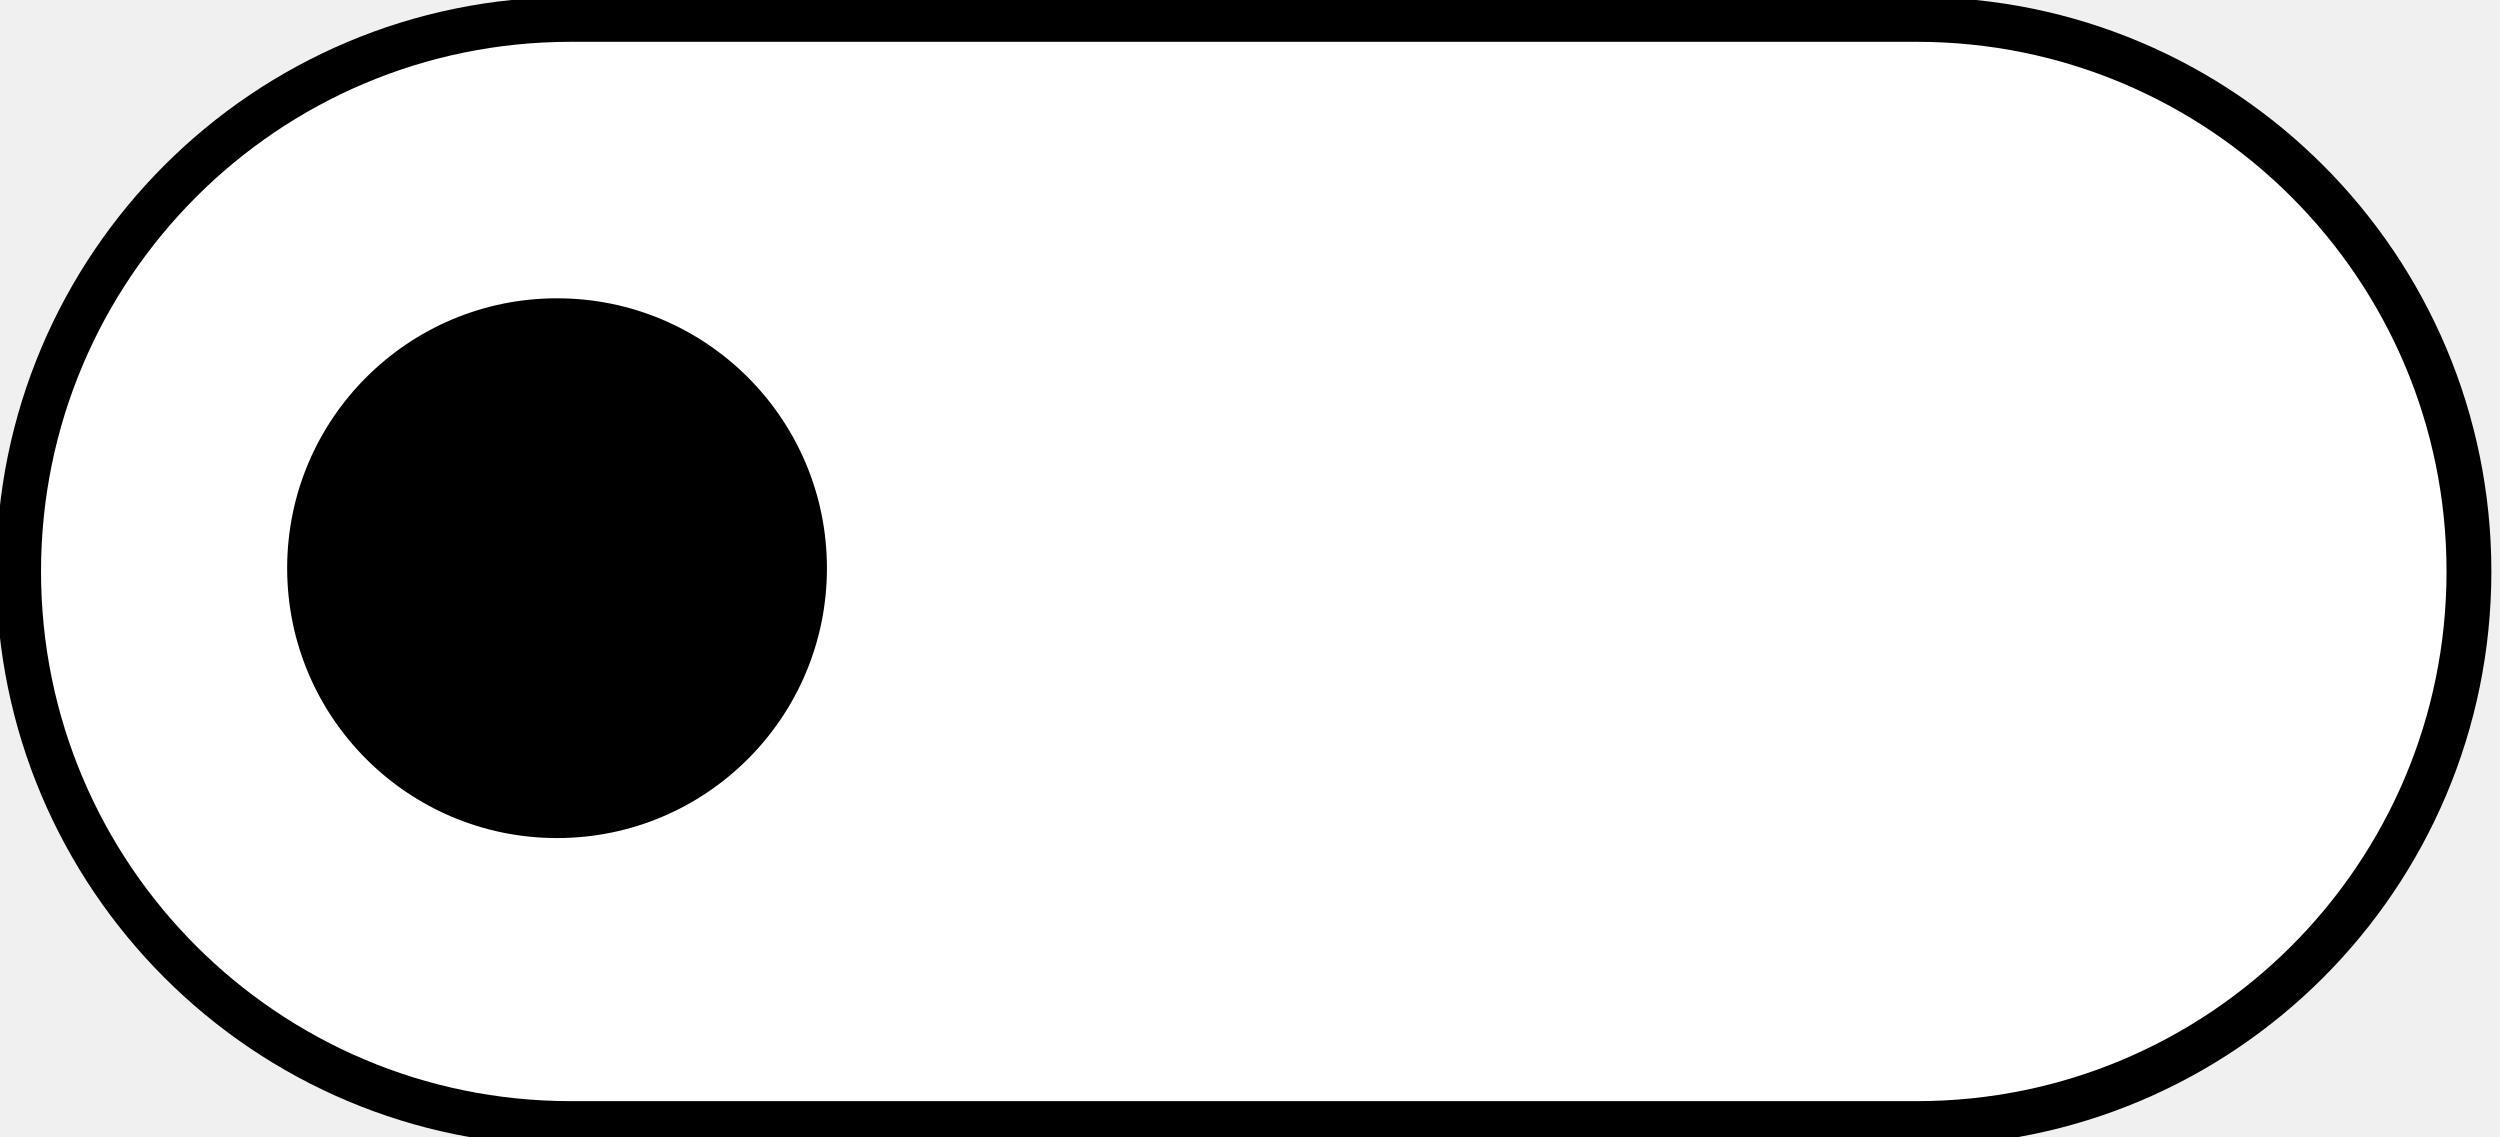
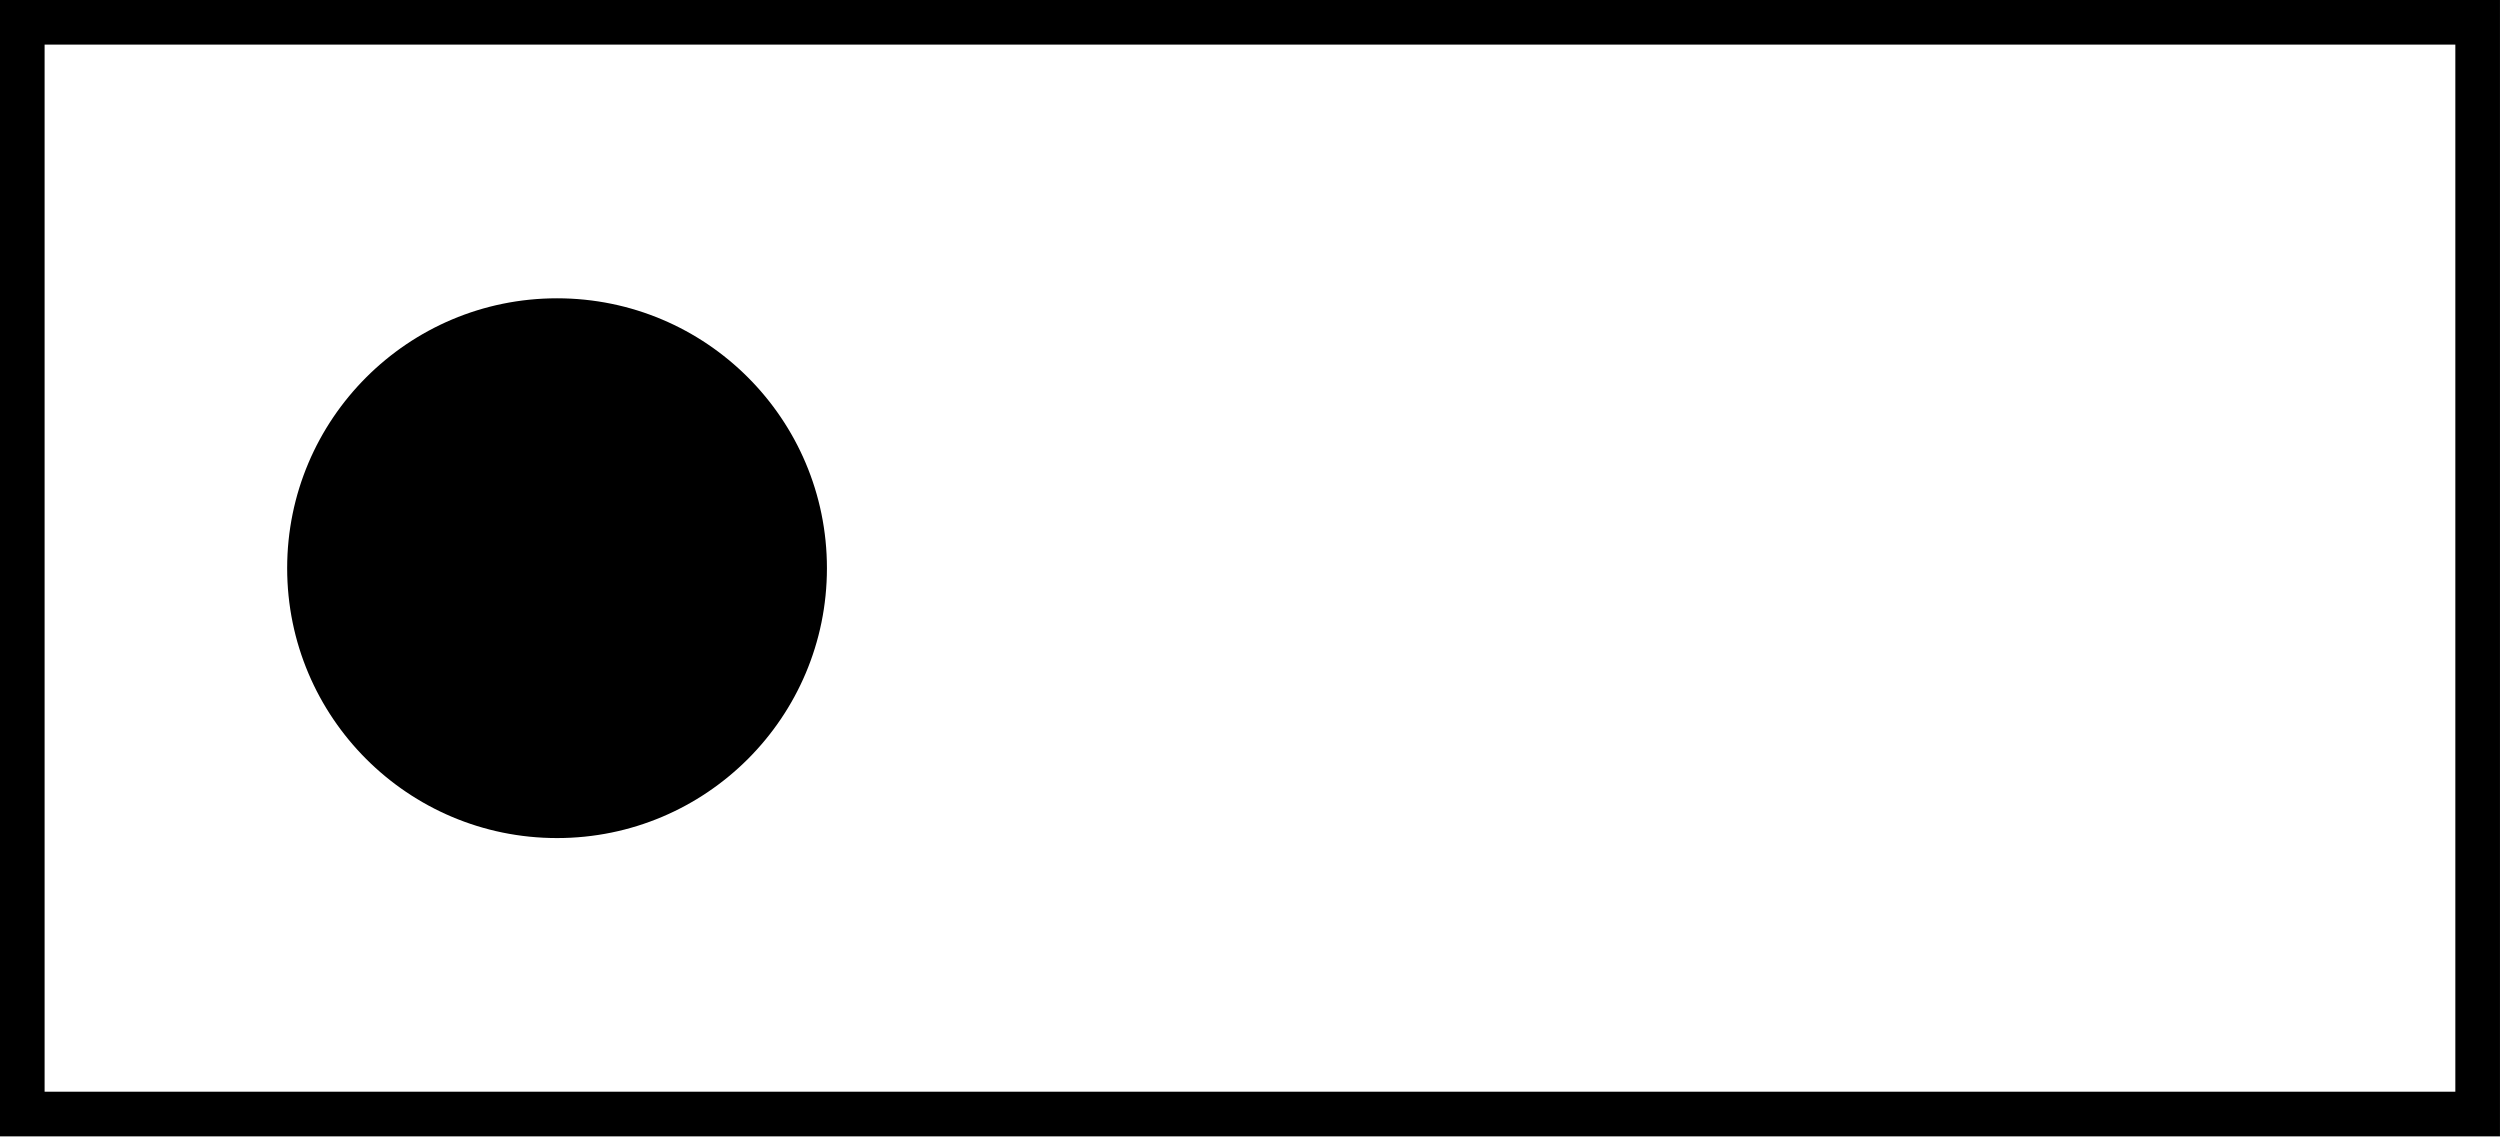
<svg xmlns="http://www.w3.org/2000/svg" id="svg2" version="1.1" width="44" height="20" viewBox="0 0 44 20">
  <defs id="defs6" />
-   <rect style="opacity:1;fill:#ffffff;fill-opacity:1;stroke:#000000;stroke-width:1.578;stroke-miterlimit:4;stroke-dasharray:none;stroke-opacity:1;paint-order:stroke fill markers" id="rect812" width="42.337" height="18.644" x="0.722" y="0.736" ry="9.322" />
+   <rect style="opacity:1;fill:#ffffff;fill-opacity:1;stroke:#000000;stroke-width:1.571;stroke-miterlimit:4;stroke-dasharray:none;stroke-opacity:1;paint-order:stroke fill markers" id="rect812" width="42.429" height="18.429" x="0.785" y="0.785" ry="0" />
  <circle style="opacity:1;fill:#000000;fill-opacity:1;stroke:none;stroke-width:6.235;stroke-miterlimit:4;stroke-dasharray:none;stroke-opacity:1;paint-order:stroke fill markers" id="path818" cx="9.804" cy="10" r="4.75" />
</svg>
